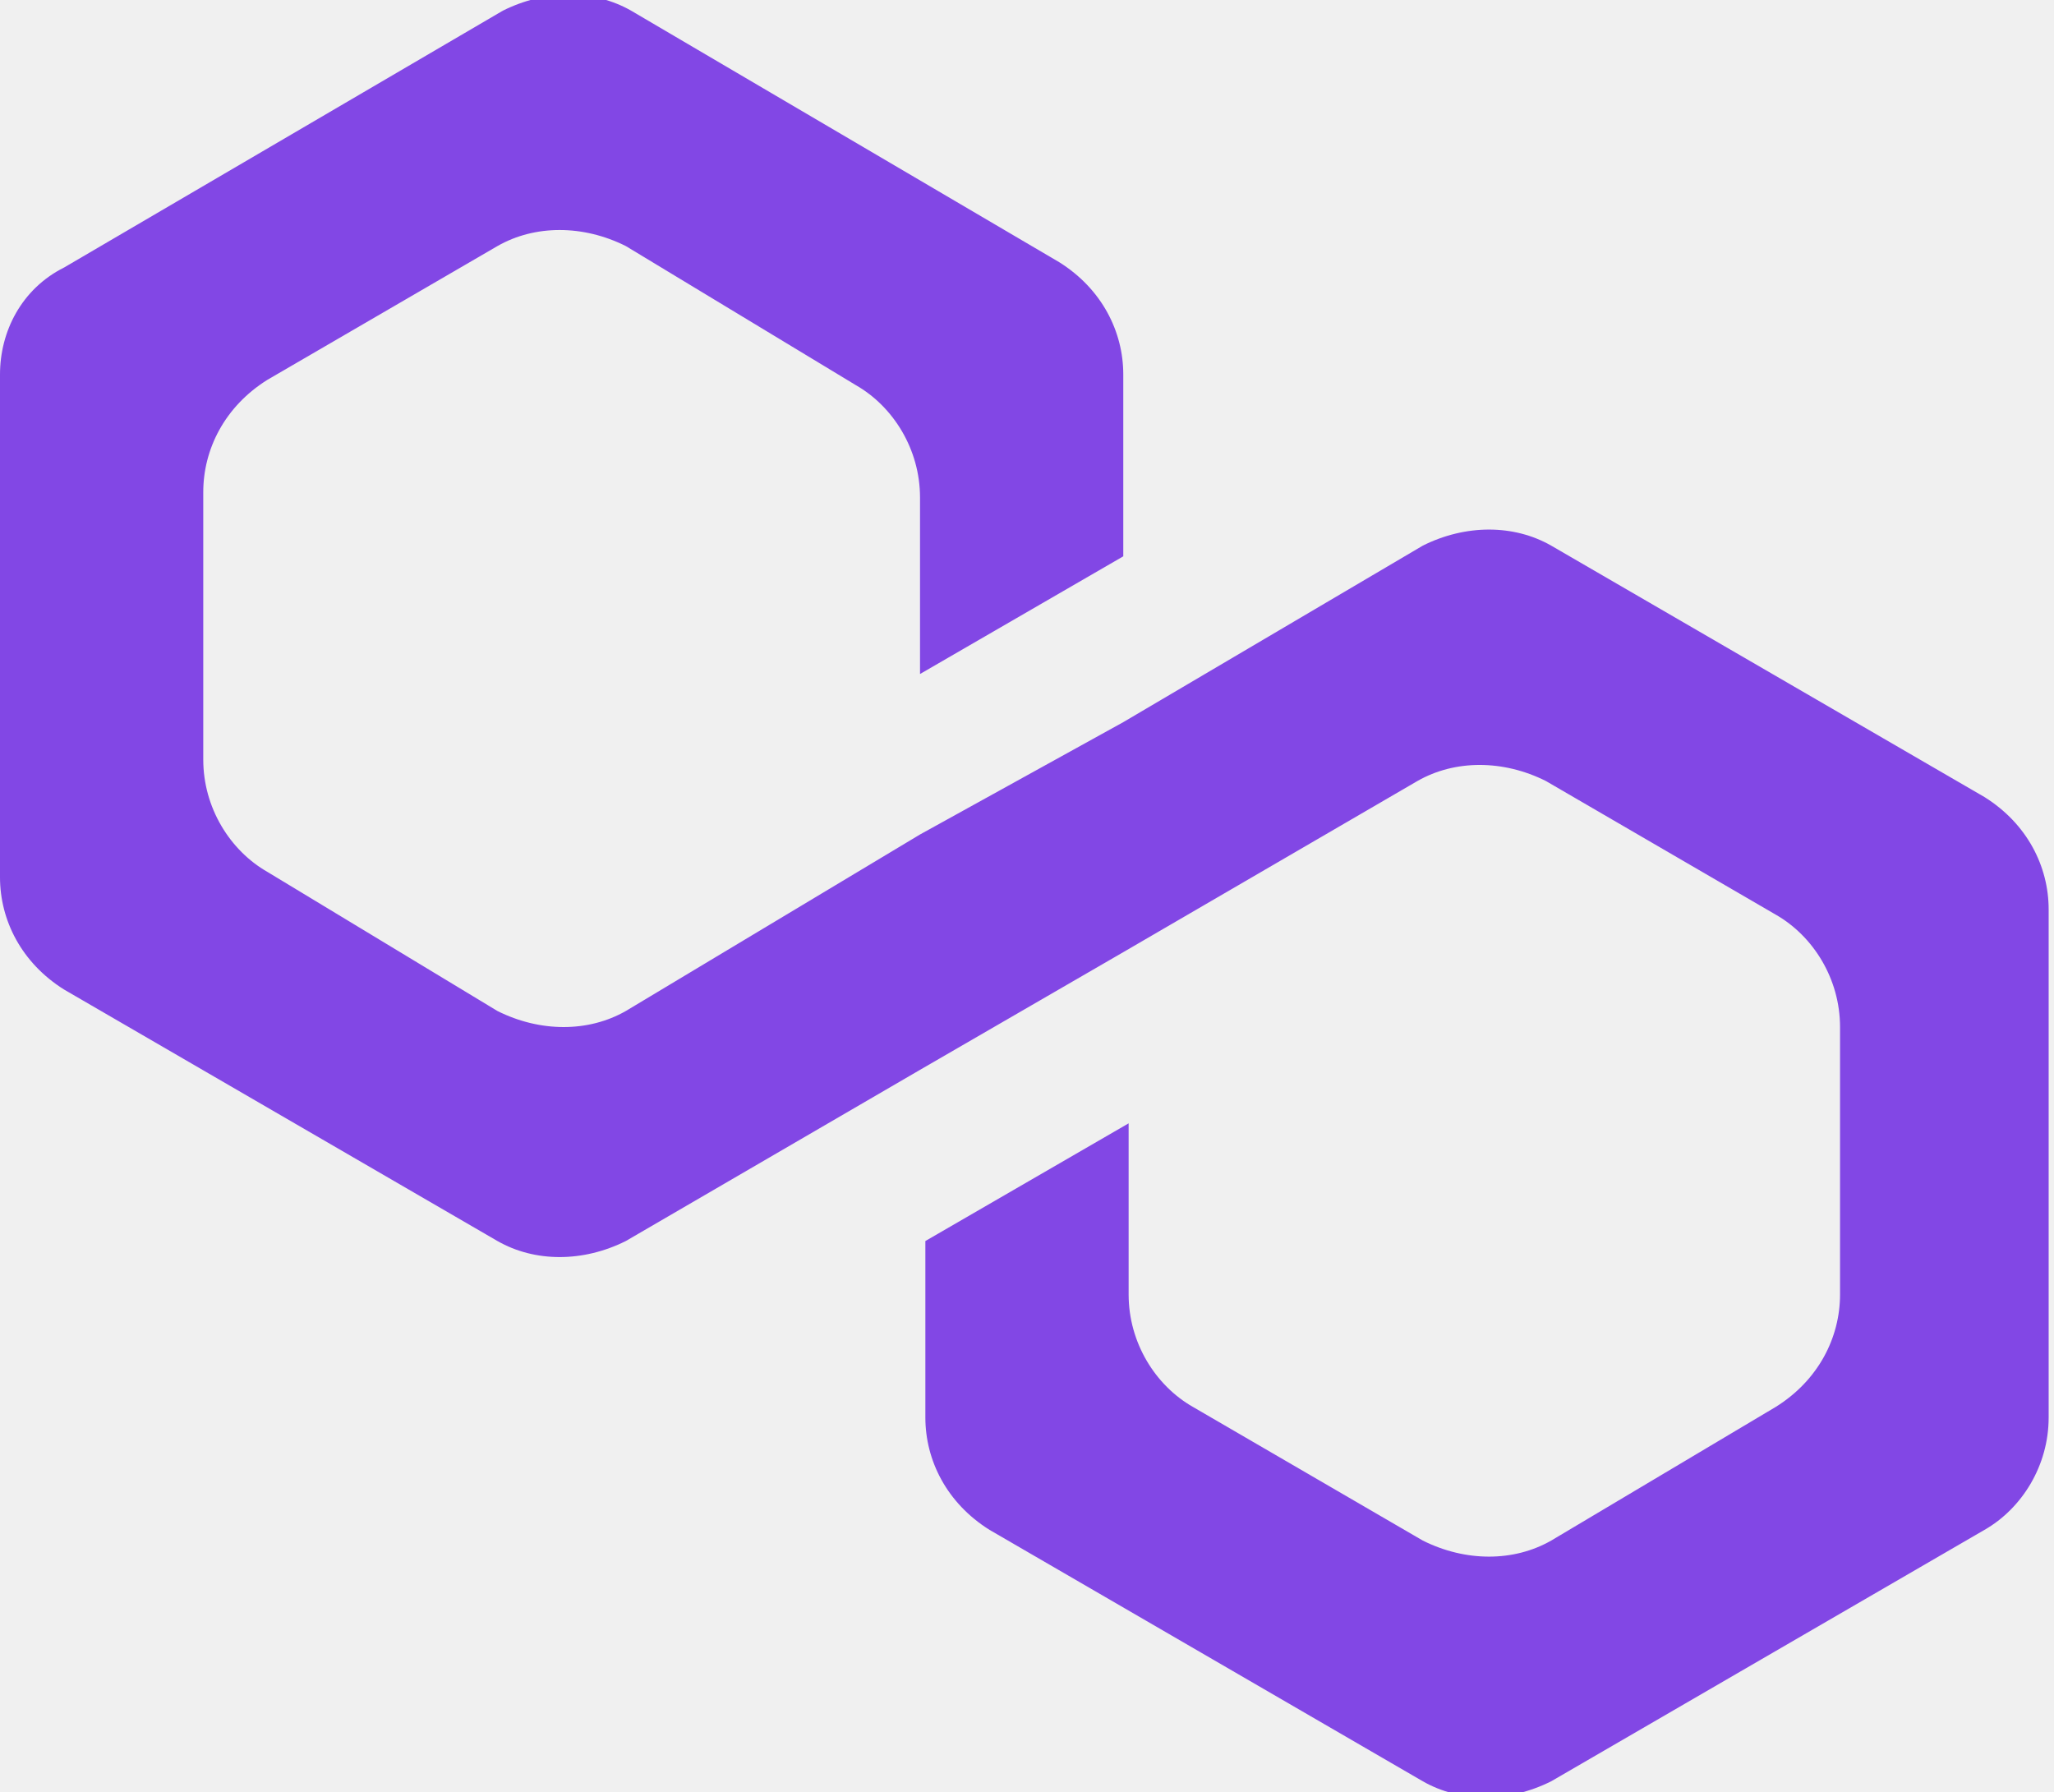
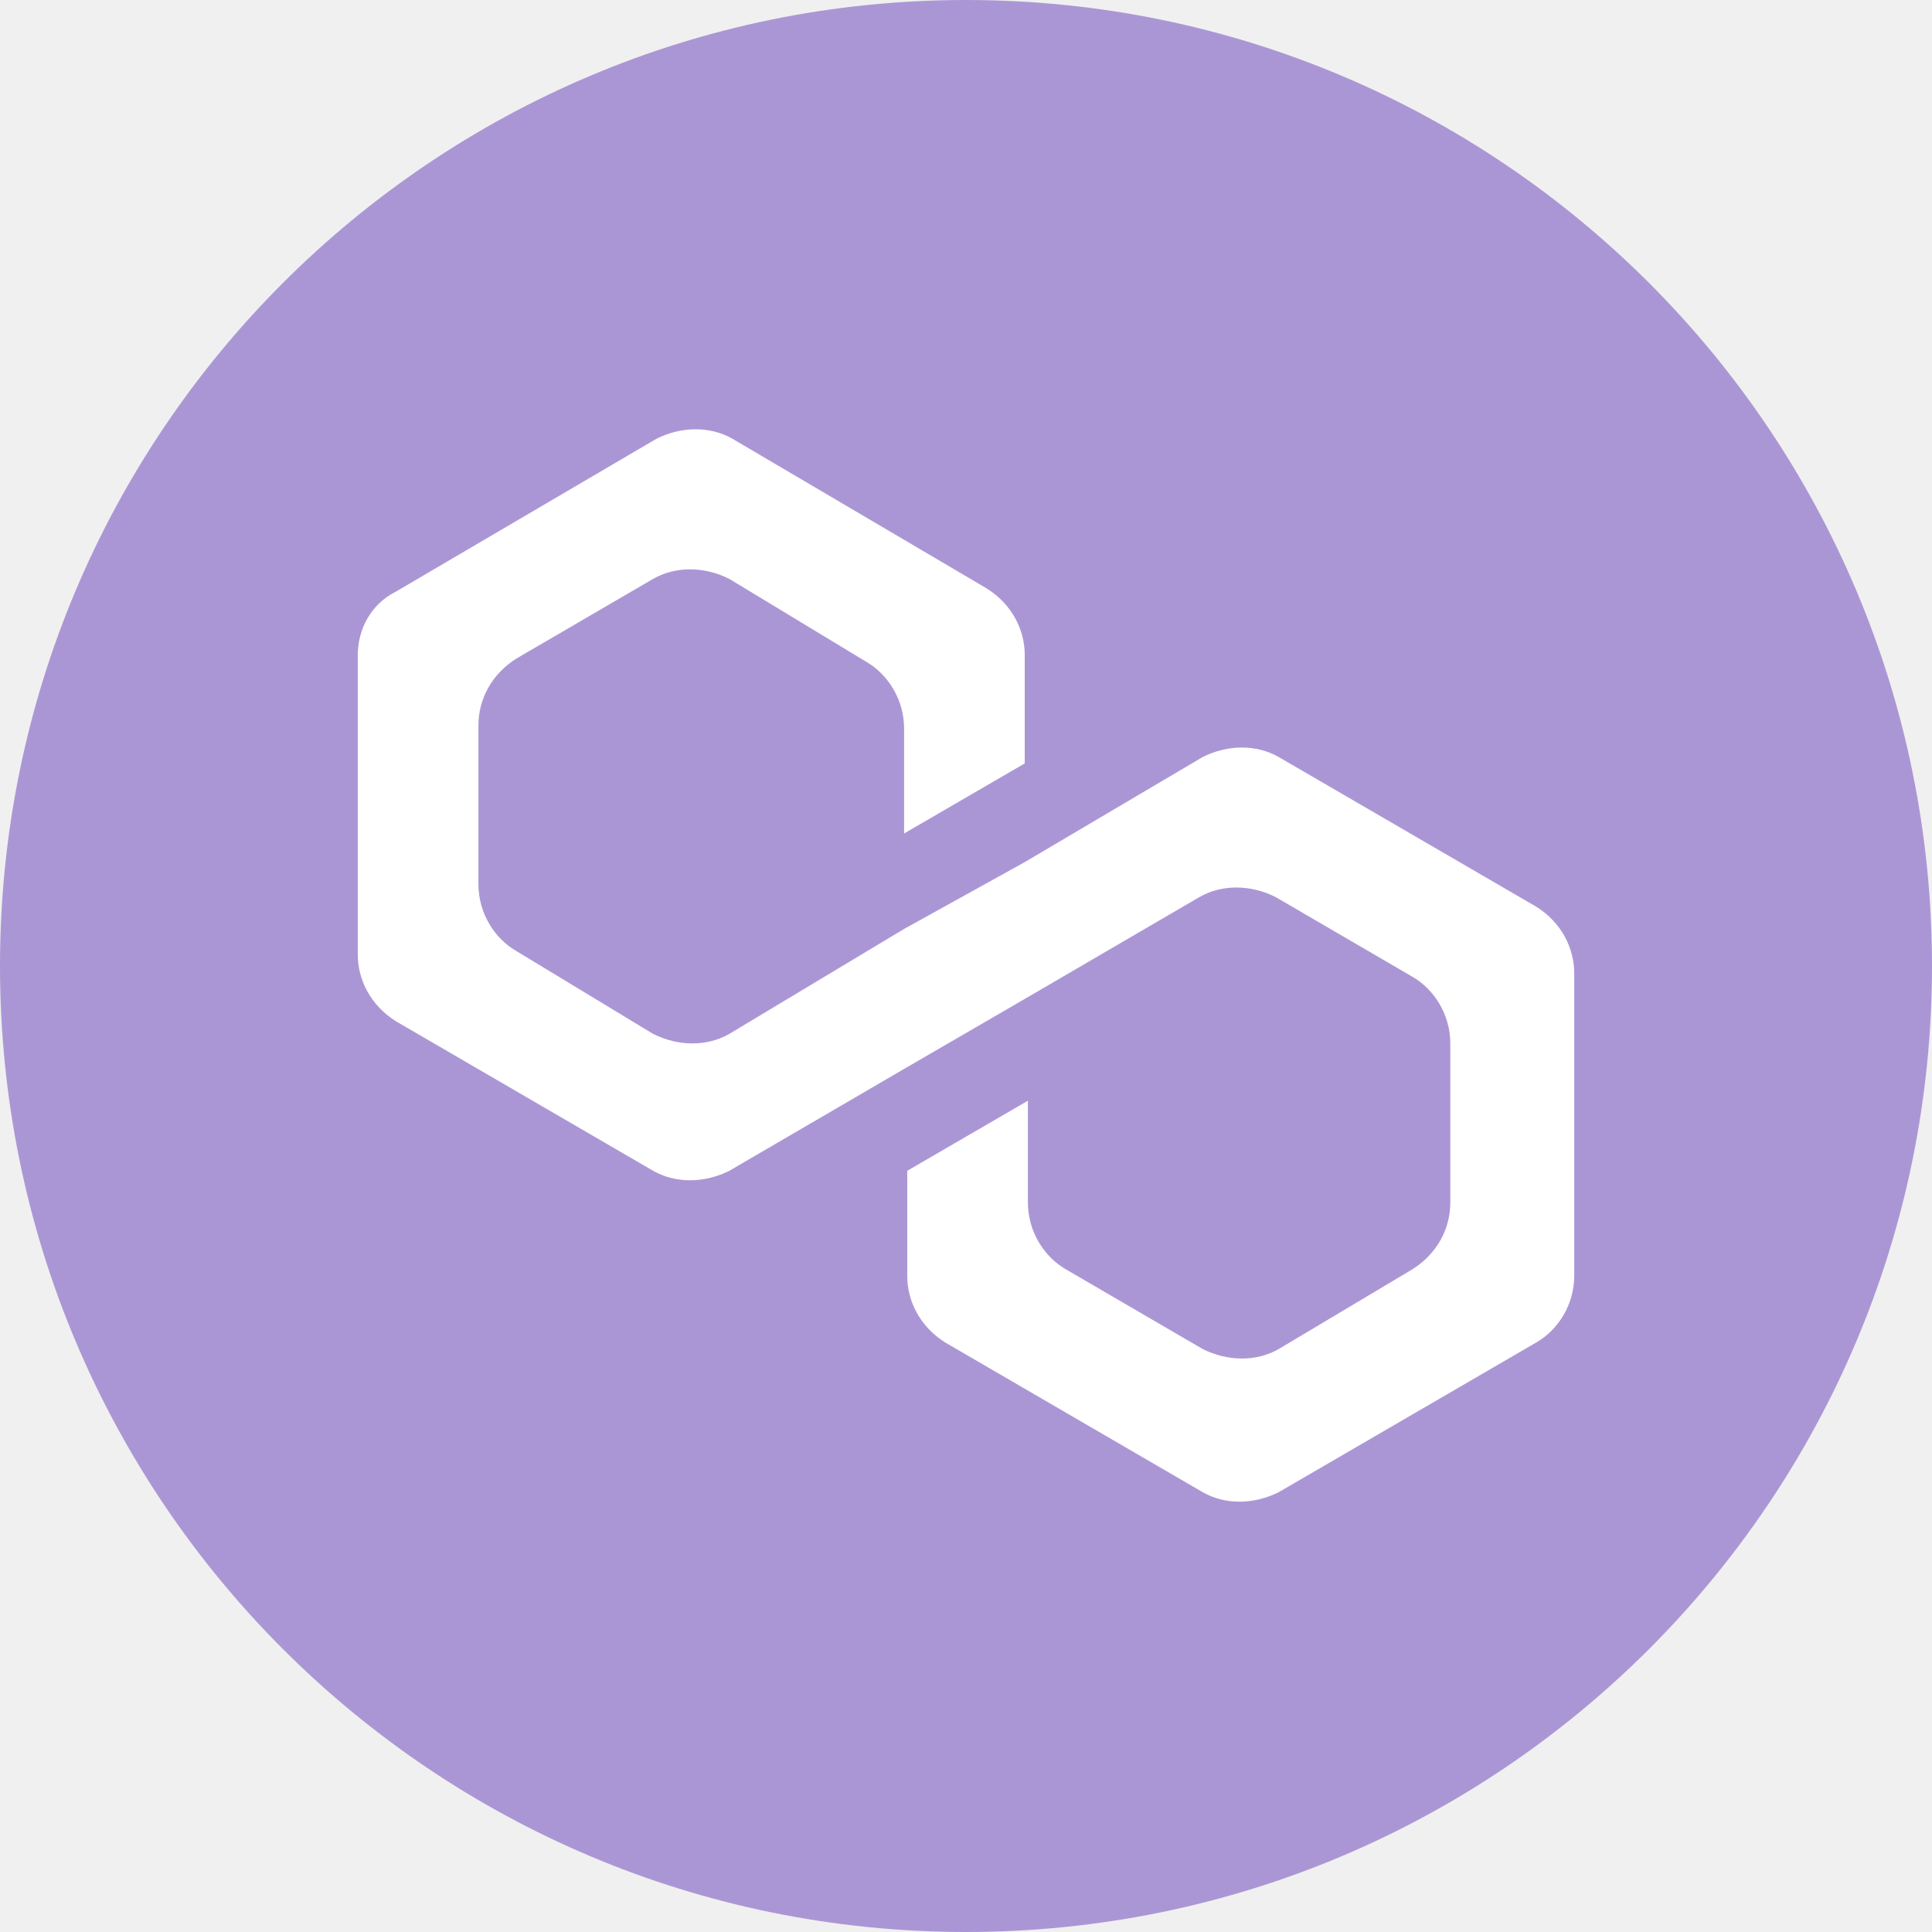
- <svg xmlns="http://www.w3.org/2000/svg" version="1.1" id="Layer_1" x="0px" y="0px" viewBox="0 0 38.4 33.5" style="enable-background:new 0 0 38.4 33.5;" xml:space="preserve">
-   <style type="text/css">
- 	.st0{fill:#8247E5;}
- </style>
-   <g>
-     <path class="st0" d="M29,10.2c-0.7-0.4-1.6-0.4-2.4,0L21,13.5l-3.8,2.1l-5.5,3.3c-0.7,0.4-1.6,0.4-2.4,0L5,16.3   c-0.7-0.4-1.2-1.2-1.2-2.1v-5c0-0.8,0.4-1.6,1.2-2.1l4.3-2.5c0.7-0.4,1.6-0.4,2.4,0L16,7.2c0.7,0.4,1.2,1.2,1.2,2.1v3.3l3.8-2.2V7   c0-0.8-0.4-1.6-1.2-2.1l-8-4.7c-0.7-0.4-1.6-0.4-2.4,0L1.2,5C0.4,5.4,0,6.2,0,7v9.4c0,0.8,0.4,1.6,1.2,2.1l8.1,4.7   c0.7,0.4,1.6,0.4,2.4,0l5.5-3.2l3.8-2.2l5.5-3.2c0.7-0.4,1.6-0.4,2.4,0l4.3,2.5c0.7,0.4,1.2,1.2,1.2,2.1v5c0,0.8-0.4,1.6-1.2,2.1   L29,28.8c-0.7,0.4-1.6,0.4-2.4,0l-4.3-2.5c-0.7-0.4-1.2-1.2-1.2-2.1V21l-3.8,2.2v3.3c0,0.8,0.4,1.6,1.2,2.1l8.1,4.7   c0.7,0.4,1.6,0.4,2.4,0l8.1-4.7c0.7-0.4,1.2-1.2,1.2-2.1V17c0-0.8-0.4-1.6-1.2-2.1L29,10.2z" />
+ <svg xmlns="http://www.w3.org/2000/svg" width="22" height="22" viewBox="0 0 22 22" fill="none">
+   <circle cx="11" cy="11" r="11" fill="#663DBA" fill-opacity="0.5" />
+   <g clip-path="url(#clip0_233_14443)">
+     <path d="M14.562 8.621C14.309 8.476 13.984 8.476 13.694 8.621L11.669 9.817L10.295 10.578L8.305 11.773C8.052 11.918 7.727 11.918 7.437 11.773L5.882 10.831C5.629 10.686 5.448 10.396 5.448 10.07V8.259C5.448 7.969 5.593 7.679 5.882 7.498L7.437 6.592C7.691 6.447 8.016 6.447 8.305 6.592L9.861 7.534C10.114 7.679 10.295 7.969 10.295 8.295V9.491L11.669 8.693V7.461C11.669 7.171 11.524 6.882 11.235 6.7L8.342 4.997C8.088 4.852 7.763 4.852 7.474 4.997L4.508 6.737C4.219 6.882 4.074 7.171 4.074 7.461V10.867C4.074 11.157 4.219 11.447 4.508 11.629L7.437 13.332C7.691 13.476 8.016 13.476 8.305 13.332L10.295 12.172L11.669 11.375L13.658 10.215C13.911 10.07 14.237 10.07 14.526 10.215L16.081 11.121C16.334 11.266 16.515 11.556 16.515 11.882V13.694C16.515 13.984 16.371 14.274 16.081 14.455L14.562 15.361C14.309 15.506 13.984 15.506 13.694 15.361L12.139 14.455C11.886 14.31 11.705 14.02 11.705 13.694V12.534L10.331 13.332V14.527C10.331 14.817 10.476 15.107 10.765 15.288L13.694 16.991C13.947 17.136 14.273 17.136 14.562 16.991L17.492 15.288C17.745 15.143 17.926 14.854 17.926 14.527V11.085C17.926 10.795 17.781 10.505 17.492 10.324L14.562 8.621Z" fill="white" />
  </g>
+   <defs>
+     <clipPath id="clip0_233_14443">
+       <rect width="13.852" height="12.211" fill="white" transform="translate(4.07396 4.88861)" />
+     </clipPath>
+   </defs>
</svg>
